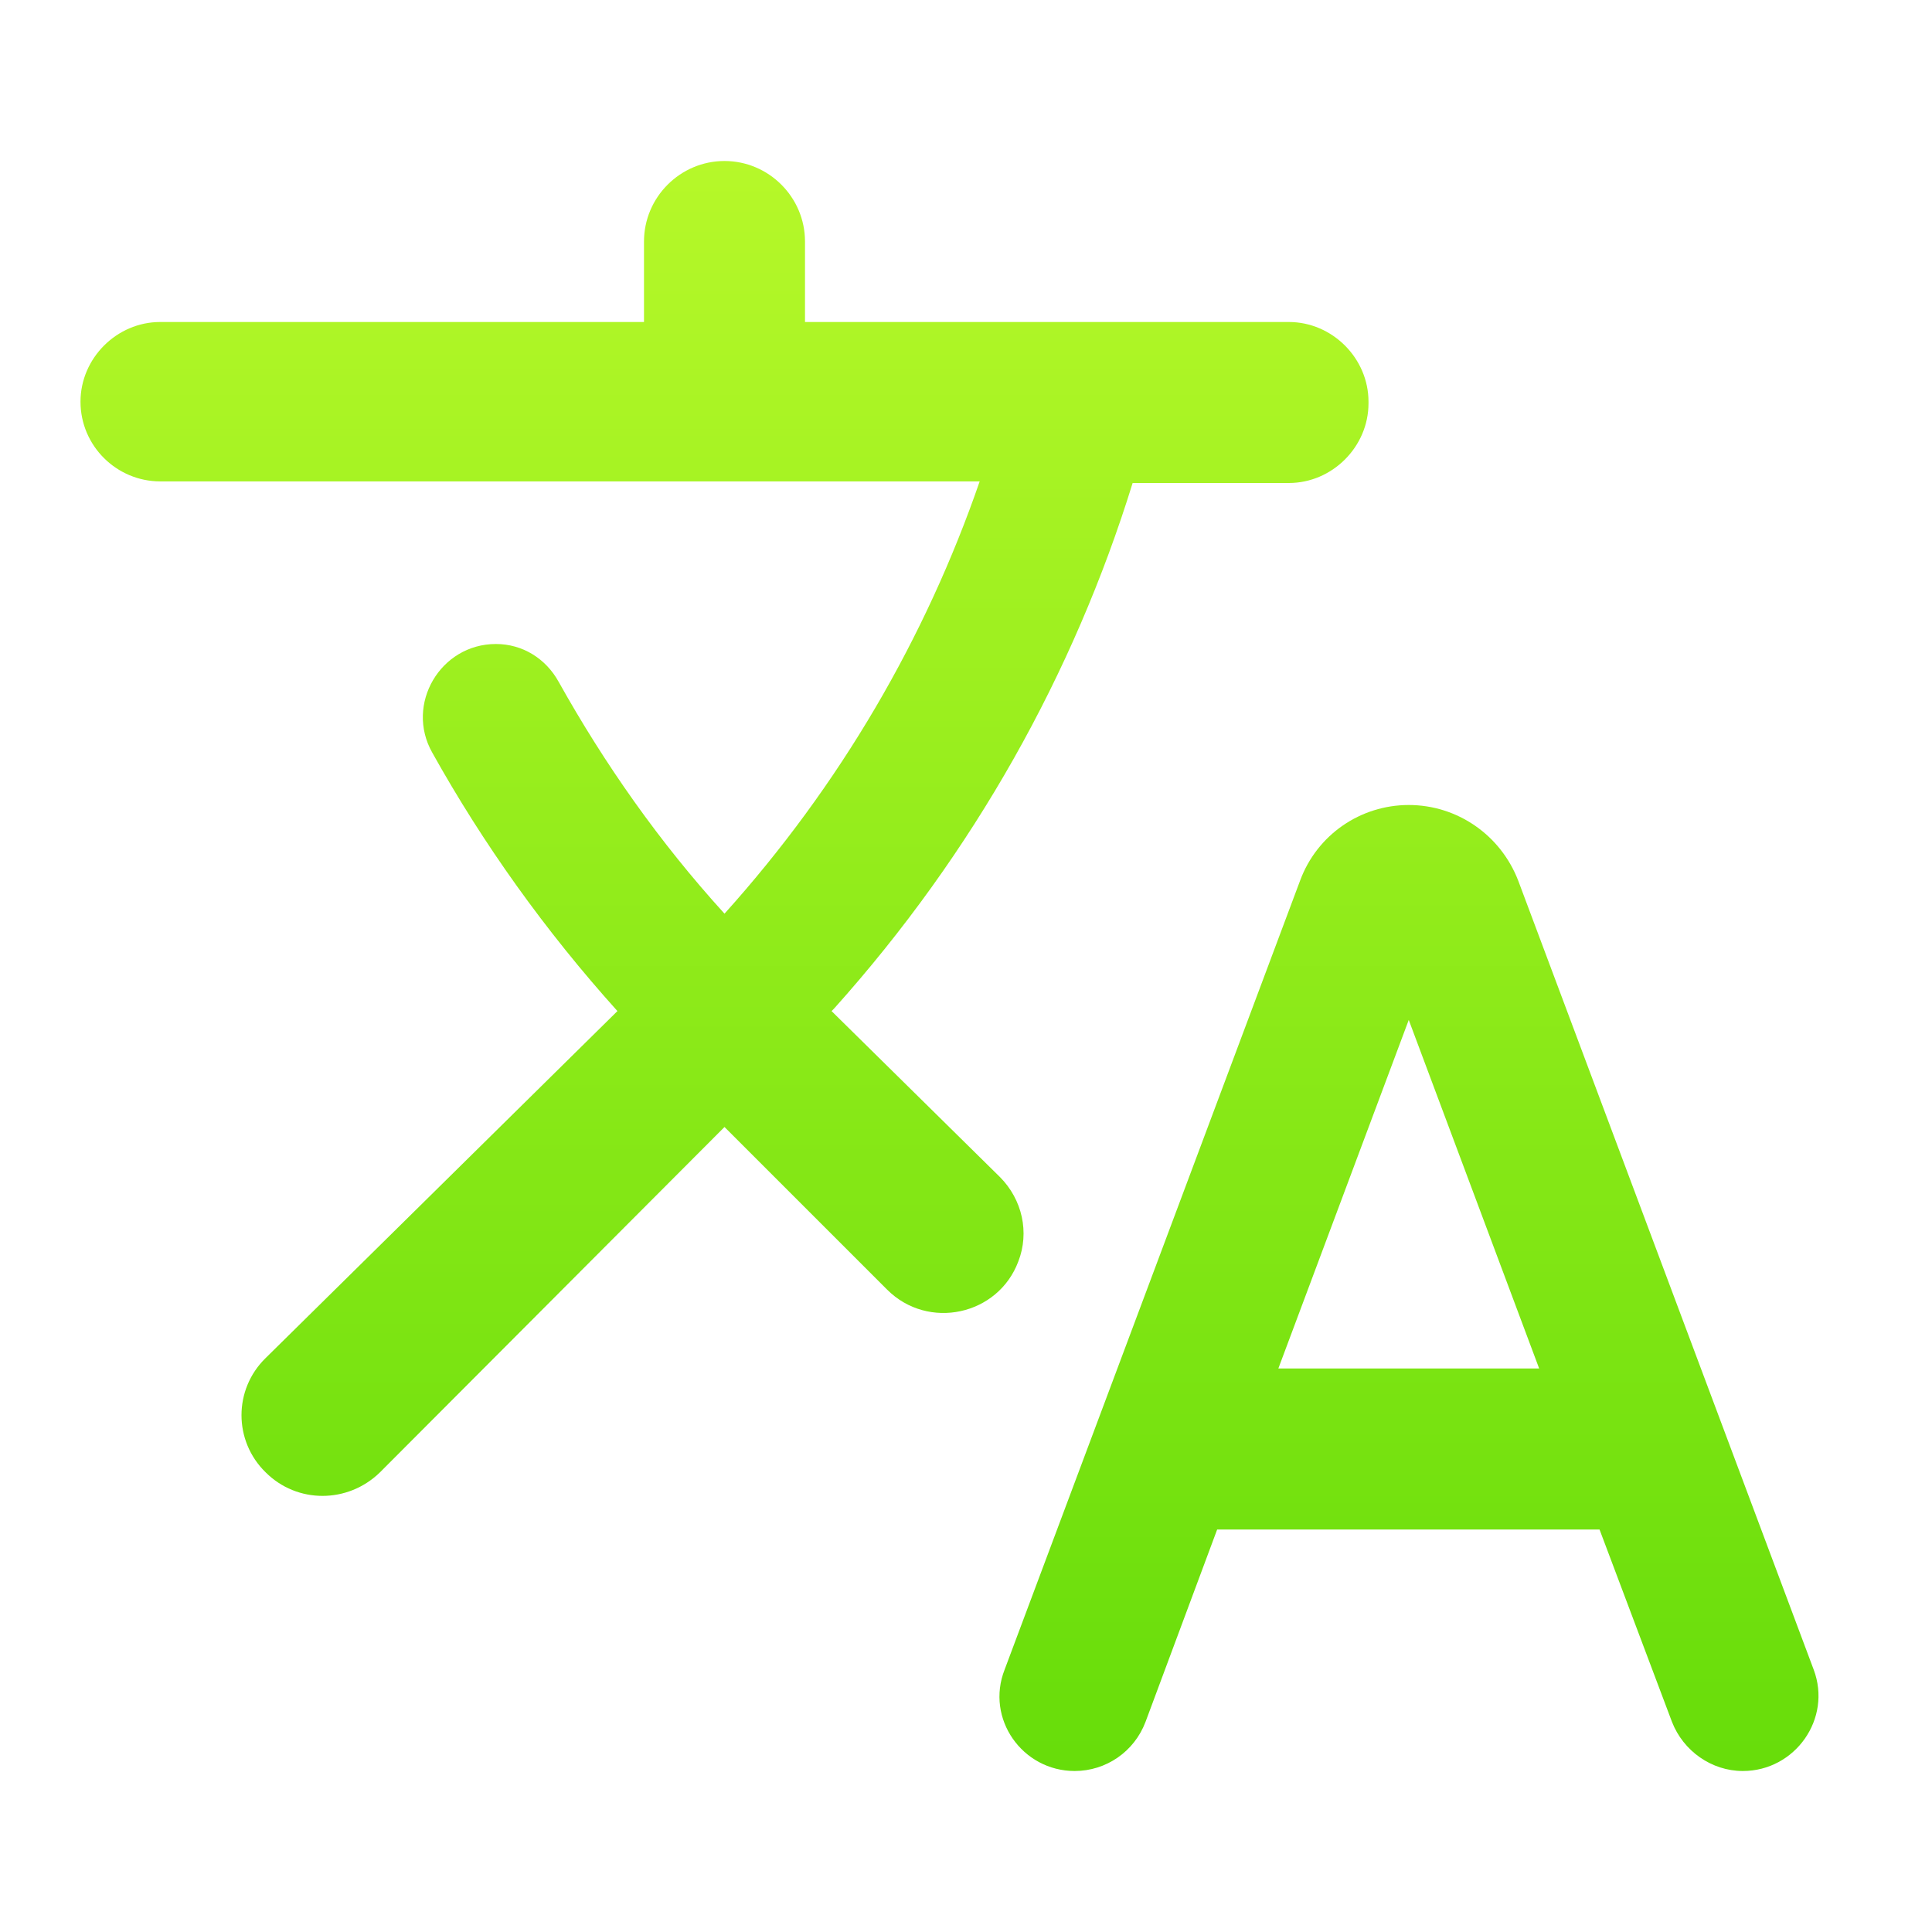
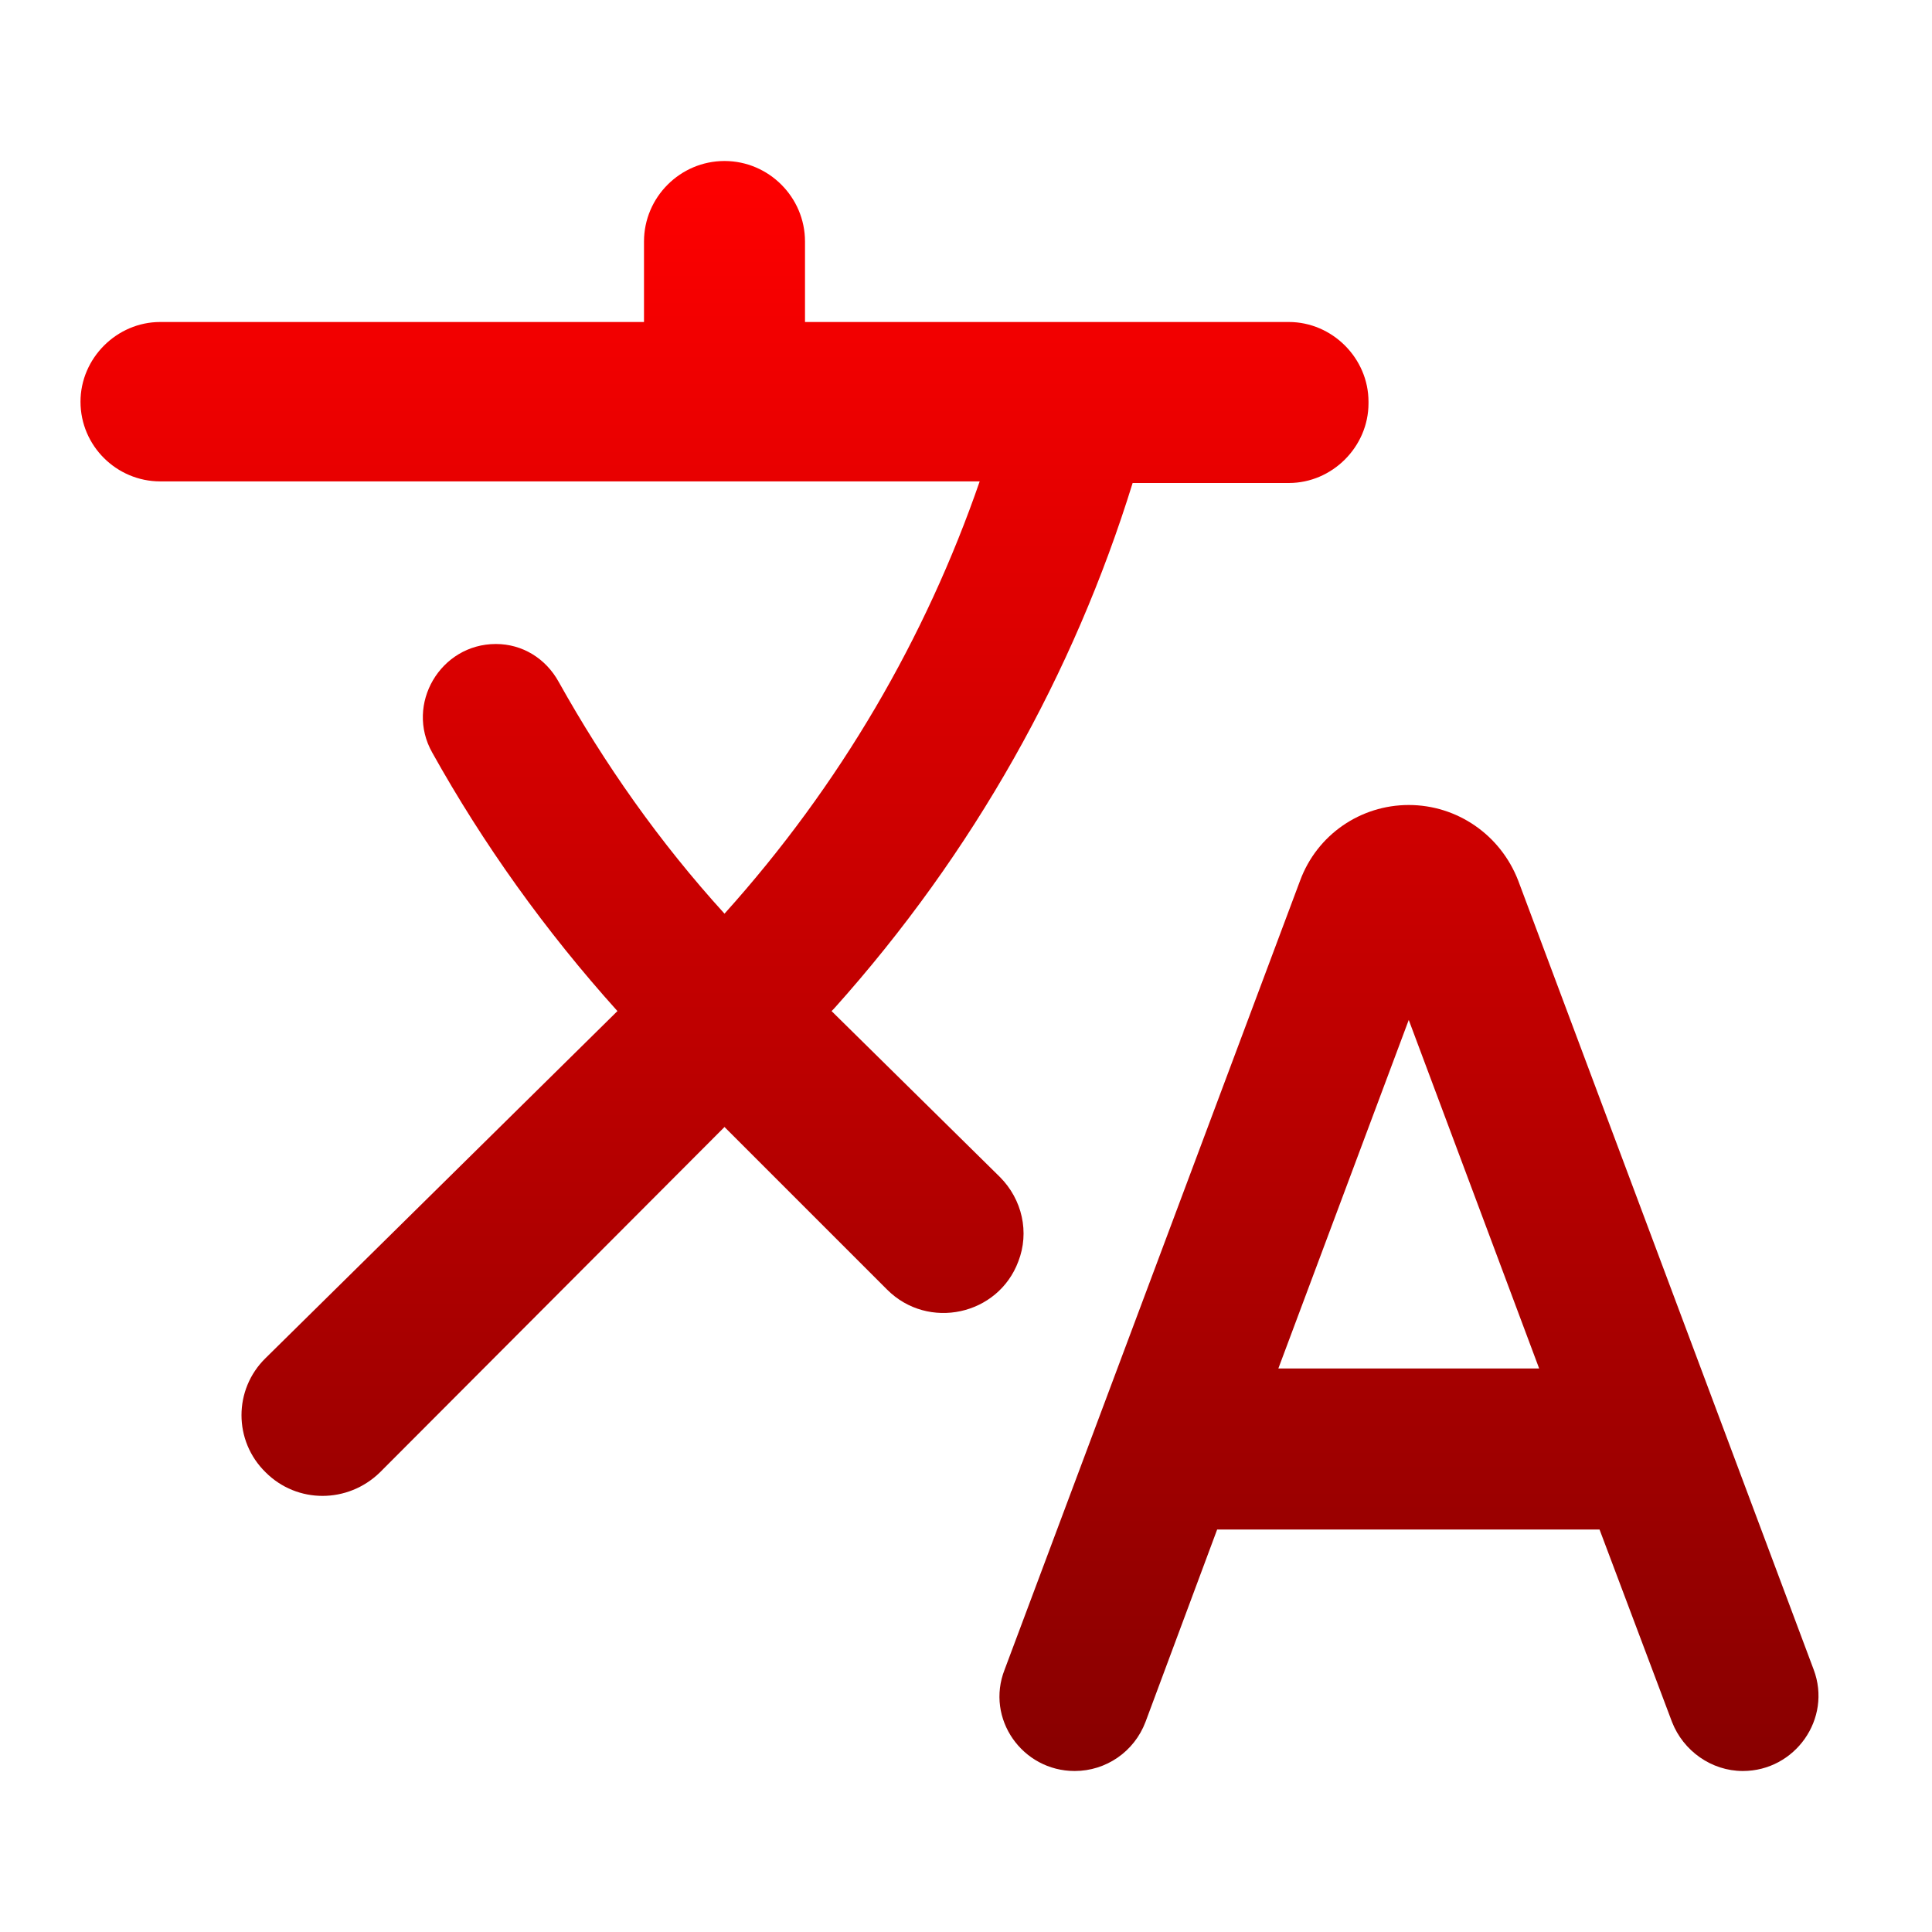
<svg xmlns="http://www.w3.org/2000/svg" width="24" height="24" viewBox="0 0 24 24" fill="none">
  <path d="M12.65 15.67C12.79 15.31 12.7 14.9 12.42 14.62L10.33 12.56L10.36 12.53C12.1 10.59 13.34 8.36 14.07 6H16.01C16.55 6 17 5.55 17 5.01V4.99C17 4.45 16.55 4 16.01 4H10V3C10 2.45 9.55 2 9 2C8.45 2 8 2.45 8 3V4H1.99C1.45 4 1 4.45 1 4.99C1 5.54 1.45 5.98 1.99 5.98H12.17C11.5 7.92 10.44 9.75 9 11.35C8.19 10.46 7.51 9.49 6.94 8.47C6.78 8.18 6.49 8 6.16 8C5.47 8 5.03 8.75 5.37 9.35C6 10.48 6.77 11.56 7.67 12.56L3.3 16.87C2.9 17.26 2.9 17.9 3.3 18.29C3.69 18.68 4.32 18.68 4.72 18.29L9 14L11.02 16.02C11.53 16.53 12.4 16.34 12.65 15.67V15.67ZM17.5 10C16.9 10 16.36 10.37 16.15 10.94L12.48 20.74C12.24 21.35 12.7 22 13.35 22C13.74 22 14.09 21.76 14.23 21.39L15.12 19H19.87L20.77 21.39C20.91 21.75 21.26 22 21.65 22C22.3 22 22.76 21.35 22.53 20.74L18.86 10.94C18.64 10.37 18.1 10 17.5 10V10ZM15.88 17L17.5 12.67L19.12 17H15.88V17Z" fill="url(#paint0_linear)" />
  <defs>
    <linearGradient id="paint0_linear" x1="11.795" y1="2" x2="11.795" y2="22" gradientUnits="userSpaceOnUse">
-       <stop stop-color="#B6F829" />
-       <stop offset="1" stop-color="#67DD0A" />
+       <stop stop-color="#ff0000" />
+       <stop offset="1" stop-color="#880000" />
    </linearGradient>
  </defs>
</svg>
